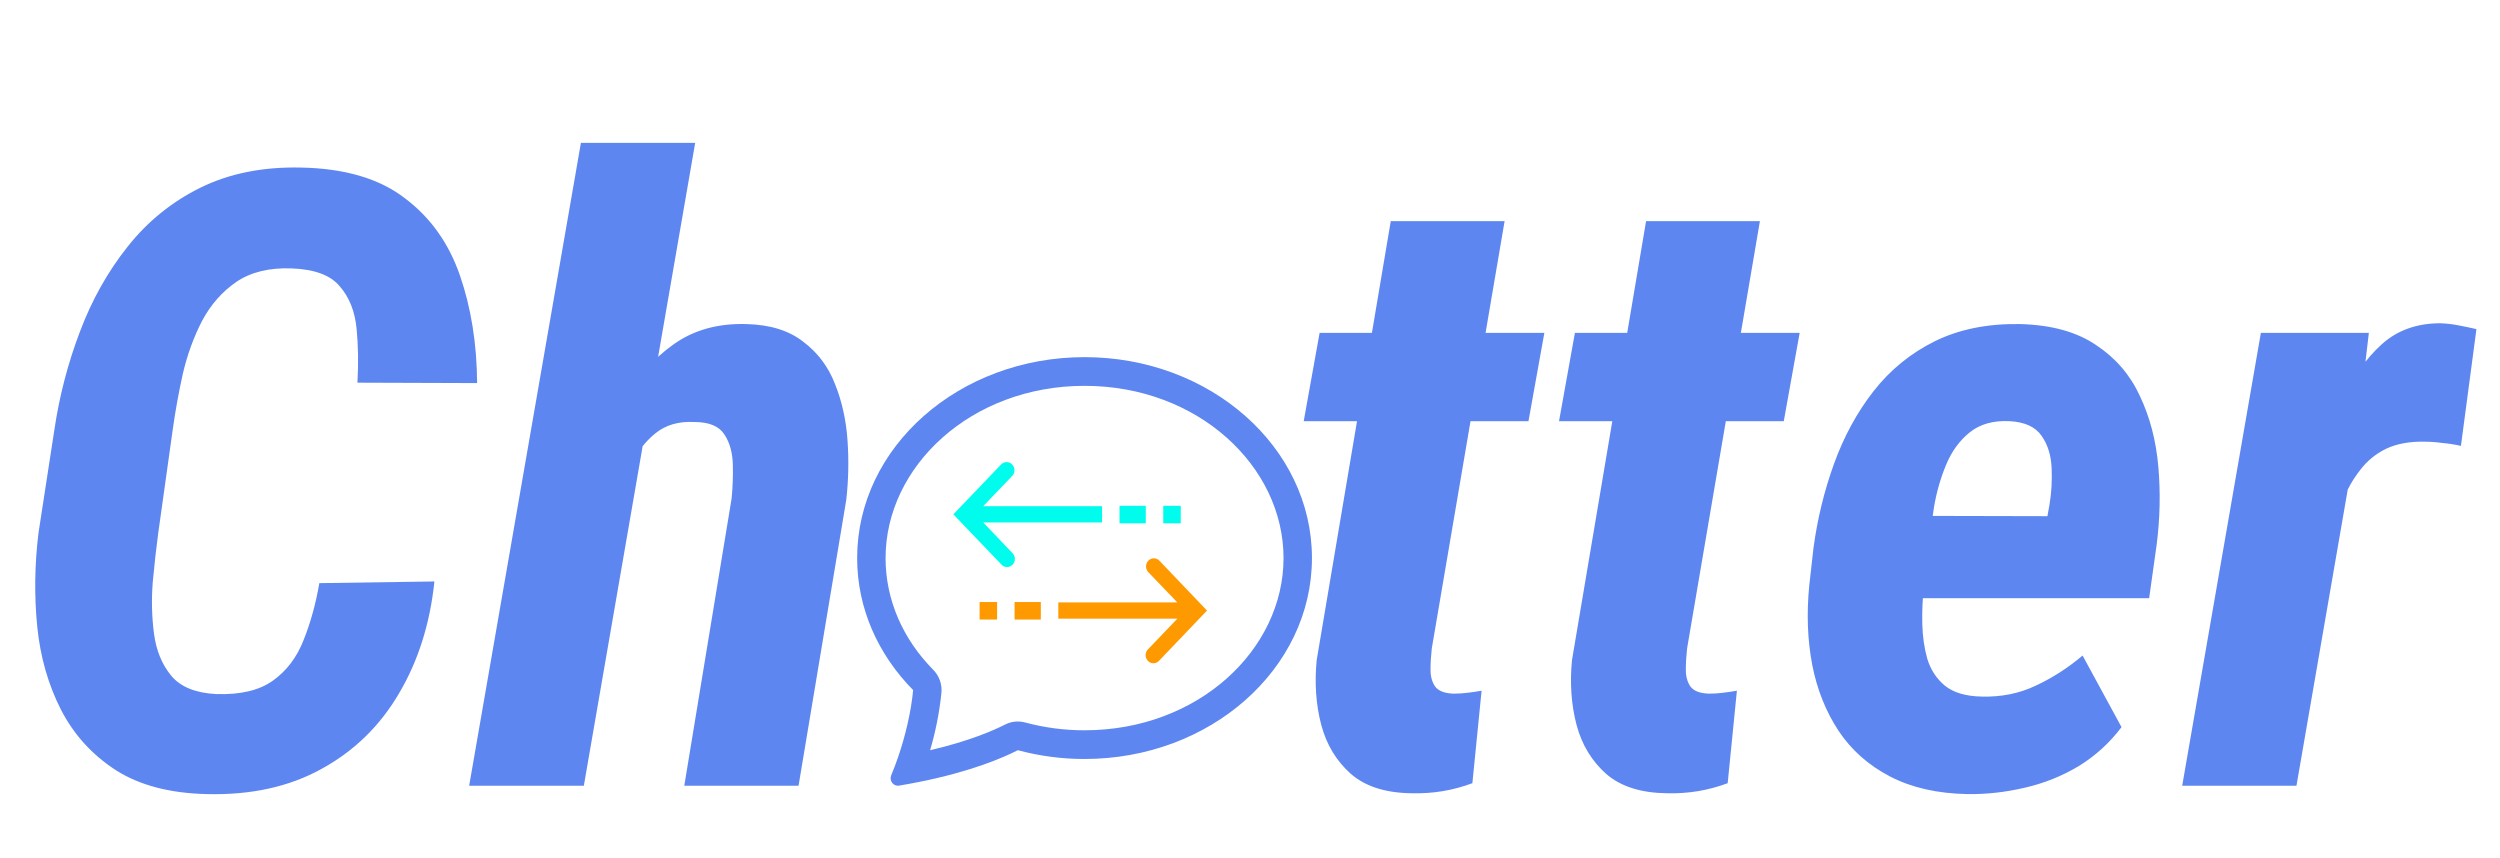
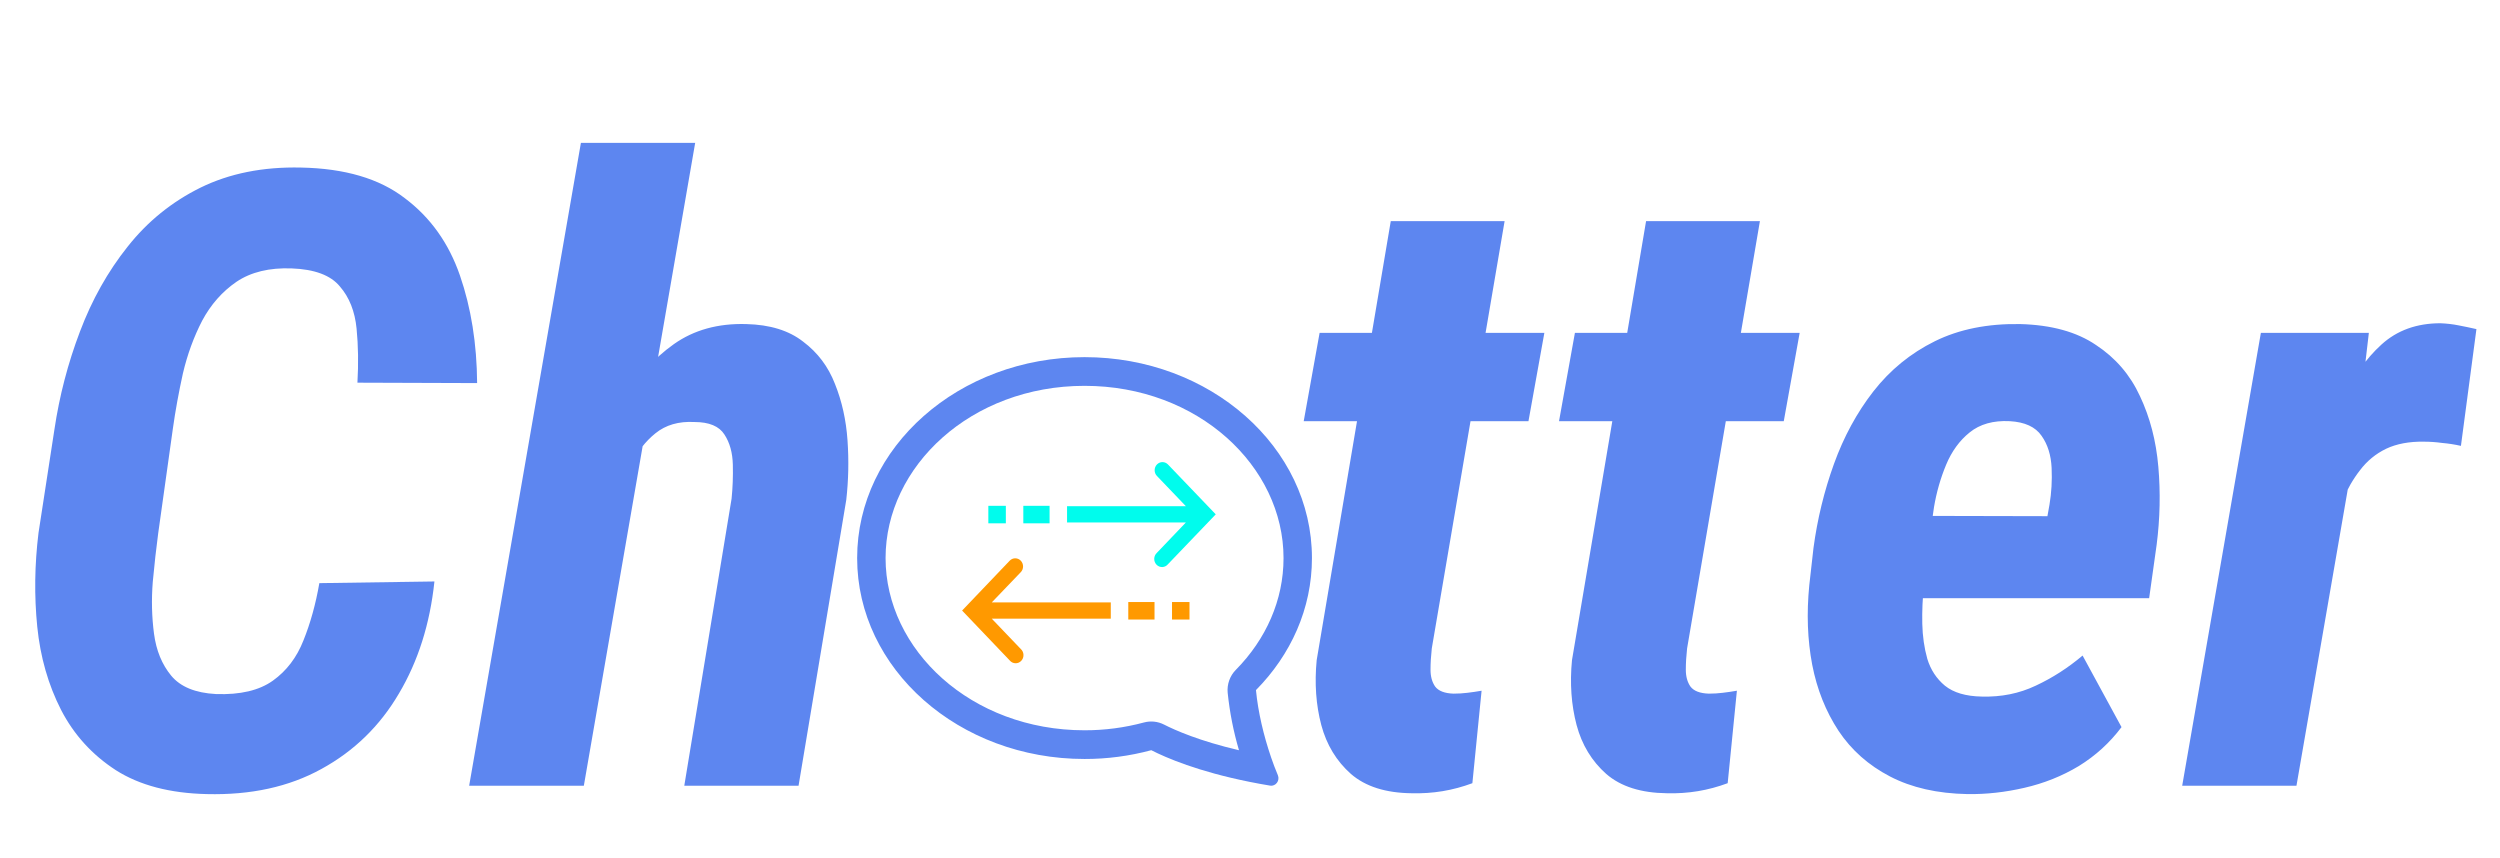
<svg xmlns="http://www.w3.org/2000/svg" width="140" height="48" viewBox="0 0 140 48" fill="none">
-   <path d="M52.263 37.511C52.428 37.678 52.555 37.88 52.634 38.103C52.713 38.325 52.742 38.563 52.72 38.798C52.608 39.887 52.396 40.964 52.086 42.013C54.307 41.494 55.663 40.892 56.279 40.578C56.629 40.399 57.031 40.356 57.409 40.459C58.494 40.751 59.612 40.898 60.735 40.896C67.096 40.896 71.878 36.384 71.878 31.252C71.878 26.121 67.096 21.607 60.735 21.607C54.374 21.607 49.592 26.121 49.592 31.252C49.592 33.611 50.574 35.8 52.263 37.511ZM51.478 43.787C51.101 43.863 50.723 43.932 50.343 43.995C50.025 44.046 49.783 43.712 49.909 43.413C50.05 43.076 50.179 42.735 50.297 42.389L50.302 42.373C50.697 41.216 51.018 39.885 51.136 38.645C49.183 36.668 48 34.081 48 31.252C48 25.038 53.702 20 60.735 20C67.767 20 73.469 25.038 73.469 31.252C73.469 37.466 67.767 42.503 60.735 42.503C59.473 42.505 58.217 42.339 56.999 42.011C56.171 42.434 54.39 43.204 51.478 43.787V43.787Z" fill="#5D86F0" />
-   <path d="M55.059 29.257H61.714V28.348H55.059L56.682 26.653C56.723 26.61 56.755 26.56 56.777 26.505C56.799 26.45 56.81 26.39 56.81 26.331C56.809 26.271 56.798 26.212 56.776 26.157C56.754 26.102 56.721 26.052 56.68 26.01C56.639 25.968 56.591 25.934 56.538 25.912C56.485 25.889 56.428 25.877 56.37 25.878C56.313 25.878 56.256 25.89 56.203 25.913C56.15 25.936 56.102 25.97 56.061 26.012L53.388 28.803L56.061 31.594C56.1 31.642 56.148 31.681 56.202 31.708C56.256 31.736 56.315 31.752 56.376 31.755C56.436 31.758 56.496 31.747 56.552 31.725C56.608 31.703 56.66 31.668 56.703 31.624C56.746 31.58 56.779 31.527 56.802 31.469C56.824 31.411 56.835 31.349 56.833 31.286C56.831 31.224 56.816 31.162 56.791 31.106C56.765 31.049 56.728 30.999 56.682 30.957L55.059 29.257Z" fill="#00FCED" />
-   <path d="M62.694 28.326H64.163V29.306H62.694V28.326Z" fill="#00FCED" />
-   <path d="M65.143 28.326H66.122V29.306H65.143V28.326Z" fill="#00FCED" />
-   <path d="M64.927 31.4C64.887 31.357 64.838 31.324 64.785 31.3C64.732 31.277 64.675 31.265 64.618 31.265C64.56 31.265 64.503 31.277 64.45 31.299C64.397 31.322 64.348 31.355 64.307 31.397C64.266 31.439 64.234 31.489 64.212 31.545C64.189 31.6 64.178 31.659 64.178 31.718C64.177 31.778 64.189 31.837 64.21 31.893C64.232 31.948 64.264 31.998 64.305 32.041L65.931 33.736H59.265V34.645H65.931L64.305 36.345C64.26 36.386 64.223 36.437 64.197 36.493C64.171 36.55 64.156 36.611 64.154 36.674C64.153 36.737 64.163 36.799 64.186 36.857C64.208 36.915 64.242 36.968 64.285 37.012C64.328 37.056 64.379 37.09 64.436 37.113C64.492 37.135 64.552 37.145 64.612 37.142C64.673 37.139 64.732 37.124 64.786 37.096C64.84 37.069 64.888 37.029 64.927 36.982L67.592 34.191L64.927 31.4Z" fill="#FF9900" />
-   <path d="M56.816 33.714H58.286V34.694H56.816V33.714Z" fill="#FF9900" />
-   <path d="M54.857 33.714H55.837V34.694H54.857V33.714Z" fill="#FF9900" />
+   <path d="M69.207 37.511C69.041 37.678 68.915 37.88 68.836 38.103C68.757 38.325 68.727 38.563 68.75 38.798C68.862 39.887 69.074 40.964 69.383 42.013C67.162 41.494 65.806 40.892 65.19 40.578C64.841 40.399 64.438 40.356 64.06 40.459C62.975 40.751 61.857 40.898 60.735 40.896C54.374 40.896 49.592 36.384 49.592 31.252C49.592 26.121 54.374 21.607 60.735 21.607C67.096 21.607 71.878 26.121 71.878 31.252C71.878 33.611 70.895 35.8 69.207 37.511ZM69.991 43.787C70.368 43.863 70.747 43.932 71.126 43.995C71.445 44.046 71.686 43.712 71.561 43.413C71.419 43.076 71.29 42.735 71.172 42.389L71.168 42.373C70.773 41.216 70.451 39.885 70.334 38.645C72.287 36.668 73.469 34.081 73.469 31.252C73.469 25.038 67.767 20 60.735 20C53.702 20 48 25.038 48 31.252C48 37.466 53.702 42.503 60.735 42.503C61.996 42.505 63.252 42.339 64.471 42.011C65.299 42.434 67.08 43.204 69.991 43.787Z" fill="#5D86F0" />
+   <path d="M66.41 29.257H59.755V28.348H66.41L64.787 26.653C64.746 26.61 64.714 26.56 64.692 26.505C64.671 26.45 64.66 26.39 64.66 26.331C64.66 26.271 64.671 26.212 64.694 26.157C64.716 26.102 64.748 26.052 64.789 26.01C64.83 25.968 64.878 25.934 64.931 25.912C64.985 25.889 65.042 25.877 65.099 25.878C65.157 25.878 65.213 25.89 65.266 25.913C65.32 25.936 65.368 25.97 65.408 26.012L68.082 28.803L65.408 31.594C65.369 31.642 65.321 31.681 65.267 31.708C65.213 31.736 65.154 31.752 65.094 31.755C65.034 31.758 64.974 31.747 64.917 31.725C64.861 31.703 64.81 31.668 64.767 31.624C64.724 31.58 64.69 31.527 64.668 31.469C64.645 31.411 64.635 31.349 64.637 31.286C64.638 31.224 64.653 31.162 64.679 31.106C64.705 31.049 64.741 30.999 64.787 30.957L66.41 29.257Z" fill="#00FCED" />
+   <path d="M58.776 28.326H57.306V29.306H58.776V28.326Z" fill="#00FCED" />
+   <path d="M56.327 28.326H55.347V29.306H56.327V28.326Z" fill="#00FCED" />
+   <path d="M56.542 31.4C56.583 31.357 56.631 31.324 56.684 31.3C56.737 31.277 56.794 31.265 56.852 31.265C56.909 31.265 56.966 31.277 57.02 31.299C57.073 31.322 57.121 31.355 57.162 31.397C57.203 31.439 57.236 31.489 57.258 31.545C57.28 31.6 57.291 31.659 57.292 31.718C57.292 31.778 57.281 31.837 57.259 31.893C57.237 31.948 57.205 31.998 57.164 32.041L55.538 33.736H62.204V34.645H55.538L57.164 36.345C57.21 36.386 57.247 36.437 57.273 36.493C57.299 36.55 57.313 36.611 57.315 36.674C57.317 36.737 57.306 36.799 57.284 36.857C57.261 36.915 57.227 36.968 57.184 37.012C57.142 37.056 57.09 37.09 57.034 37.113C56.977 37.135 56.917 37.145 56.857 37.142C56.797 37.139 56.737 37.124 56.683 37.096C56.629 37.069 56.581 37.029 56.542 36.982L53.878 34.191L56.542 31.4Z" fill="#FF9900" />
+   <path d="M64.653 33.714H63.184V34.694H64.653V33.714Z" fill="#FF9900" />
+   <path d="M66.612 33.714H65.633V34.694H66.612V33.714Z" fill="#FF9900" />
  <path d="M17.883 32.656L24.328 32.562C24.078 34.938 23.414 37.031 22.336 38.844C21.273 40.656 19.828 42.062 18 43.062C16.188 44.062 14.047 44.531 11.578 44.469C9.516 44.422 7.82 43.977 6.492 43.133C5.164 42.273 4.141 41.148 3.422 39.758C2.703 38.352 2.258 36.797 2.086 35.094C1.914 33.375 1.938 31.625 2.156 29.844L3.047 24.055C3.328 22.164 3.805 20.336 4.477 18.57C5.148 16.789 6.039 15.203 7.148 13.812C8.258 12.406 9.617 11.305 11.227 10.508C12.852 9.711 14.727 9.336 16.852 9.383C19.305 9.43 21.242 10 22.664 11.094C24.102 12.172 25.133 13.617 25.758 15.43C26.383 17.242 26.703 19.25 26.719 21.453L20.016 21.43C20.078 20.367 20.062 19.359 19.969 18.406C19.875 17.438 19.562 16.648 19.031 16.039C18.516 15.414 17.617 15.078 16.336 15.031C15.086 14.984 14.055 15.234 13.242 15.781C12.445 16.328 11.805 17.055 11.32 17.961C10.852 18.867 10.492 19.852 10.242 20.914C10.008 21.977 9.82 23.008 9.68 24.008L8.859 29.867C8.75 30.68 8.648 31.586 8.555 32.586C8.477 33.586 8.5 34.555 8.625 35.492C8.75 36.43 9.07 37.211 9.586 37.836C10.102 38.461 10.938 38.805 12.094 38.867C13.453 38.914 14.516 38.664 15.281 38.117C16.047 37.57 16.617 36.82 16.992 35.867C17.383 34.898 17.68 33.828 17.883 32.656ZM38.93 8L32.695 44H26.273L32.531 8H38.93ZM34.148 30.453L32.531 30.523C32.672 29.258 32.938 27.906 33.328 26.469C33.719 25.016 34.266 23.656 34.969 22.391C35.688 21.109 36.609 20.07 37.734 19.273C38.859 18.477 40.211 18.102 41.789 18.148C43.117 18.18 44.18 18.508 44.977 19.133C45.789 19.742 46.383 20.531 46.758 21.5C47.148 22.469 47.383 23.523 47.461 24.664C47.539 25.789 47.516 26.898 47.391 27.992L44.719 44H38.32L40.969 27.922C41.031 27.312 41.055 26.68 41.039 26.023C41.023 25.352 40.867 24.789 40.57 24.336C40.273 23.867 39.711 23.633 38.883 23.633C38.008 23.586 37.281 23.797 36.703 24.266C36.141 24.719 35.688 25.305 35.344 26.023C35 26.727 34.734 27.477 34.547 28.273C34.375 29.055 34.242 29.781 34.148 30.453ZM86.484 18.641L85.594 23.586H73.008L73.898 18.641H86.484ZM77.883 12.383H84.258L80.18 36.312C80.133 36.734 80.109 37.133 80.109 37.508C80.109 37.883 80.195 38.195 80.367 38.445C80.555 38.695 80.898 38.828 81.398 38.844C81.664 38.844 81.922 38.828 82.172 38.797C82.438 38.766 82.703 38.727 82.969 38.68L82.453 43.859C81.906 44.062 81.352 44.211 80.789 44.305C80.227 44.398 79.648 44.438 79.055 44.422C77.602 44.406 76.469 44.047 75.656 43.344C74.844 42.625 74.289 41.711 73.992 40.602C73.695 39.477 73.609 38.266 73.734 36.969L77.883 12.383ZM100.781 18.641L99.891 23.586H87.305L88.195 18.641H100.781ZM92.18 12.383H98.555L94.477 36.312C94.43 36.734 94.406 37.133 94.406 37.508C94.406 37.883 94.492 38.195 94.664 38.445C94.852 38.695 95.195 38.828 95.695 38.844C95.961 38.844 96.219 38.828 96.469 38.797C96.734 38.766 97 38.727 97.266 38.68L96.75 43.859C96.203 44.062 95.648 44.211 95.086 44.305C94.523 44.398 93.945 44.438 93.352 44.422C91.898 44.406 90.766 44.047 89.953 43.344C89.141 42.625 88.586 41.711 88.289 40.602C87.992 39.477 87.906 38.266 88.031 36.969L92.18 12.383ZM110.18 44.469C108.492 44.438 107.047 44.109 105.844 43.484C104.641 42.859 103.68 42.008 102.961 40.93C102.242 39.836 101.75 38.602 101.484 37.227C101.219 35.836 101.164 34.352 101.32 32.773L101.555 30.688C101.773 29.062 102.156 27.492 102.703 25.977C103.25 24.461 103.984 23.109 104.906 21.922C105.844 20.719 106.992 19.781 108.352 19.109C109.711 18.438 111.305 18.117 113.133 18.148C114.883 18.195 116.297 18.586 117.375 19.32C118.469 20.039 119.289 20.992 119.836 22.18C120.398 23.367 120.742 24.688 120.867 26.141C120.992 27.578 120.961 29.031 120.773 30.5L120.352 33.5H103.828L104.648 28.883L114.656 28.906L114.773 28.25C114.883 27.594 114.922 26.914 114.891 26.211C114.859 25.492 114.672 24.891 114.328 24.406C113.984 23.906 113.391 23.633 112.547 23.586C111.625 23.539 110.875 23.75 110.297 24.219C109.734 24.672 109.297 25.273 108.984 26.023C108.672 26.773 108.445 27.562 108.305 28.391C108.18 29.203 108.078 29.969 108 30.688L107.742 32.797C107.664 33.5 107.633 34.211 107.648 34.93C107.664 35.633 107.758 36.289 107.93 36.898C108.117 37.508 108.445 38.008 108.914 38.398C109.398 38.789 110.086 38.992 110.977 39.008C112.07 39.039 113.078 38.836 114 38.398C114.938 37.961 115.812 37.398 116.625 36.711L118.805 40.719C118.148 41.594 117.352 42.32 116.414 42.898C115.477 43.461 114.461 43.867 113.367 44.117C112.289 44.367 111.227 44.484 110.18 44.469ZM131.953 24.641L128.602 44H122.203L126.609 18.641H132.656L131.953 24.641ZM138.68 18.43L137.812 24.969C137.469 24.891 137.117 24.836 136.758 24.805C136.414 24.758 136.078 24.734 135.75 24.734C134.922 24.719 134.211 24.852 133.617 25.133C133.039 25.414 132.555 25.812 132.164 26.328C131.773 26.828 131.445 27.398 131.18 28.039C130.93 28.68 130.734 29.344 130.594 30.031L129.469 29.562C129.594 28.578 129.789 27.43 130.055 26.117C130.336 24.805 130.734 23.539 131.25 22.32C131.781 21.102 132.484 20.094 133.359 19.297C134.234 18.5 135.336 18.102 136.664 18.102C137.023 18.117 137.359 18.156 137.672 18.219C138 18.281 138.336 18.352 138.68 18.43Z" fill="#5D86F0" />
</svg>
